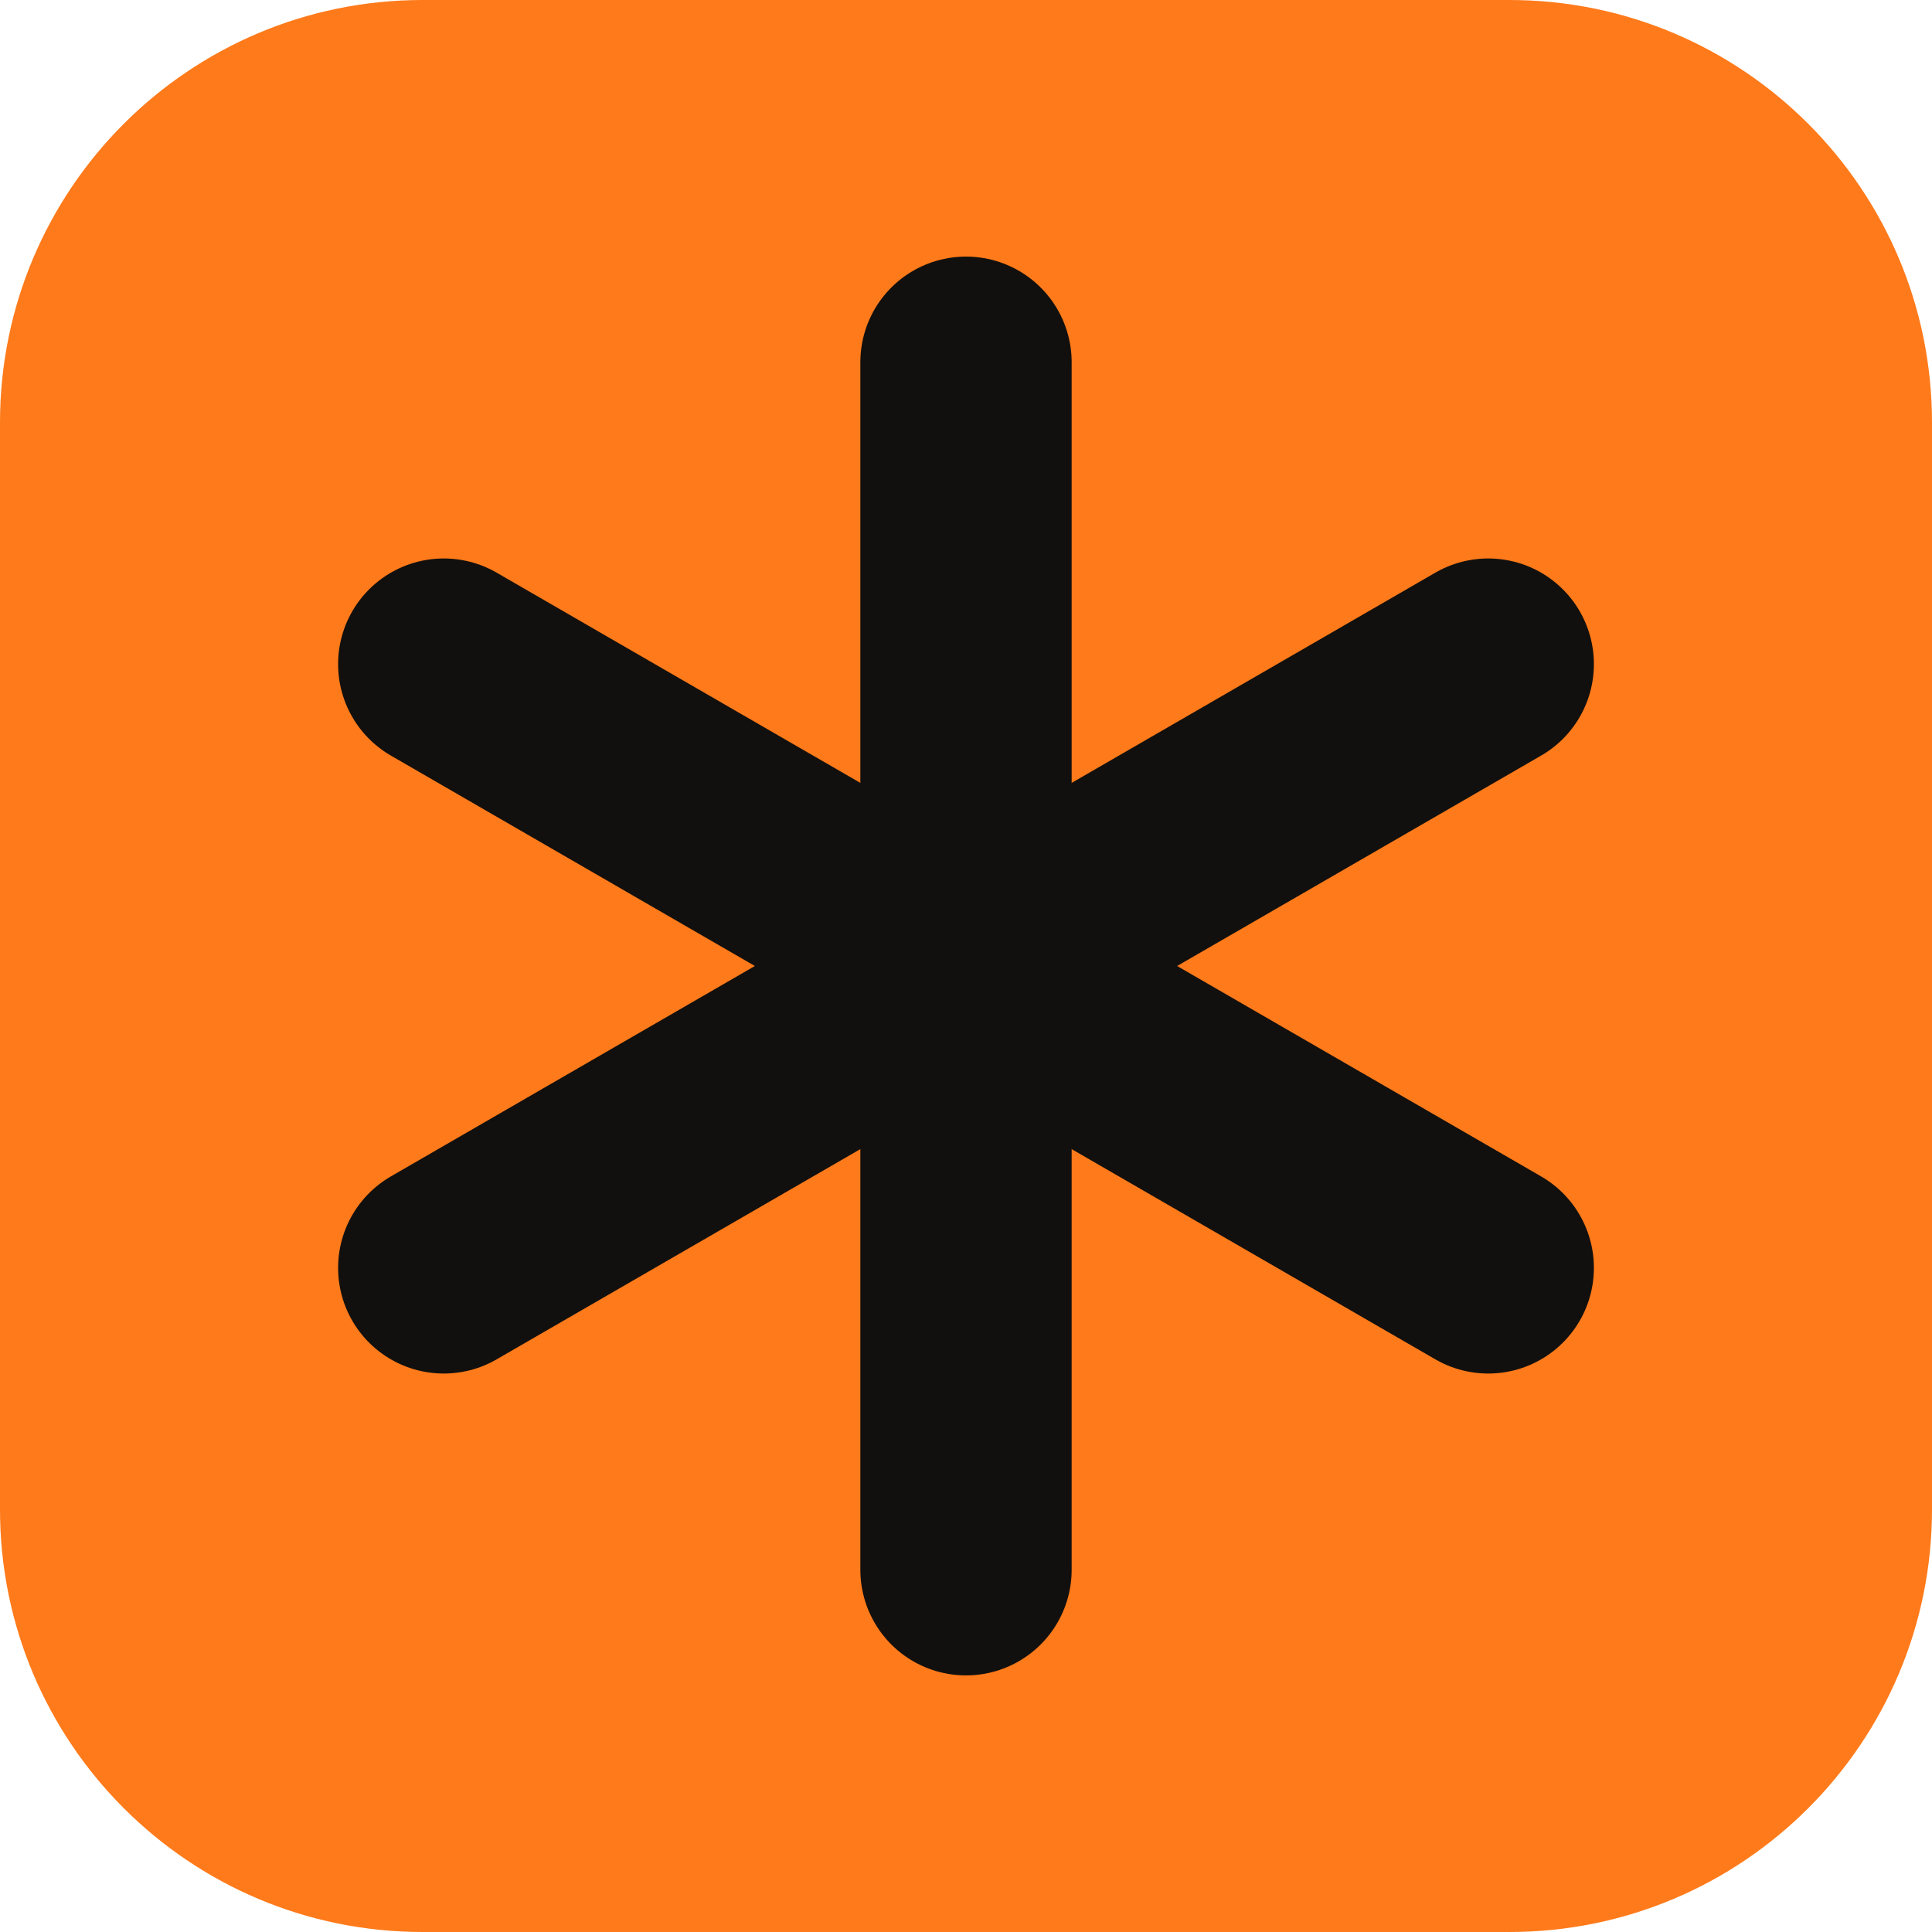
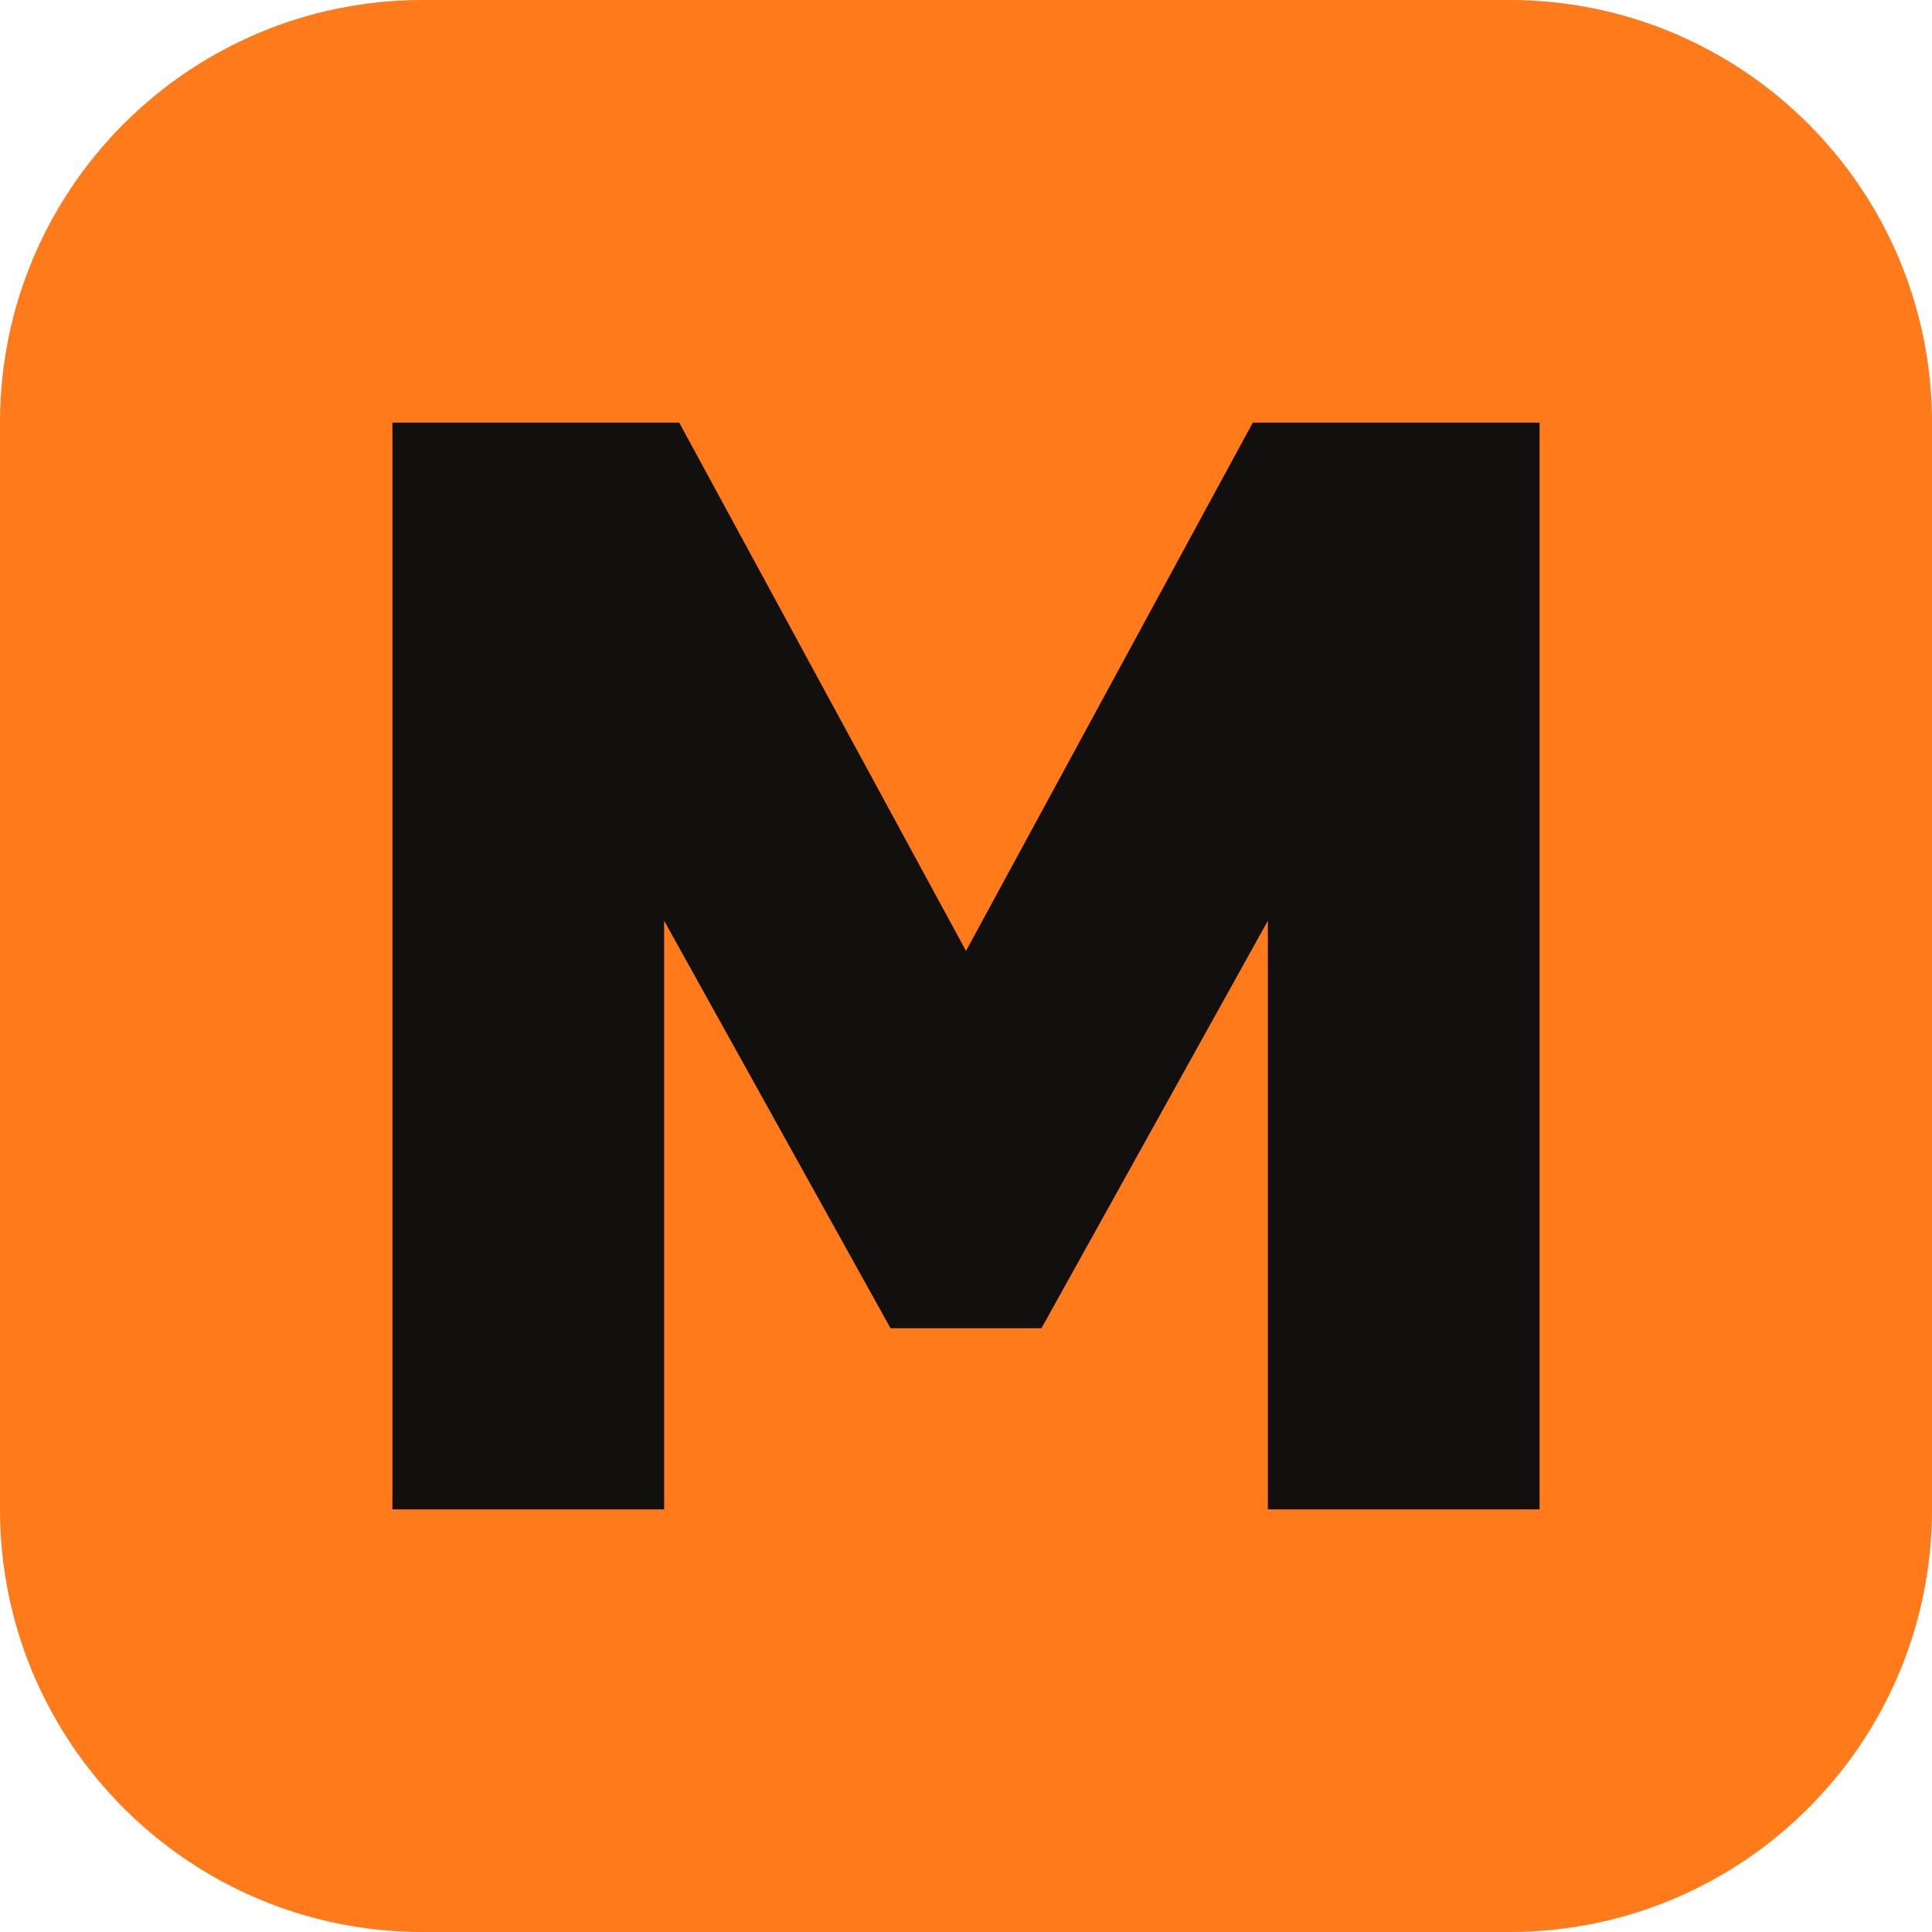
<svg xmlns="http://www.w3.org/2000/svg" width="64" height="64" viewBox="0 0 64 64">
  <rect width="64" height="64" rx="14" fill="#ff7a1a" />
-   <g stroke="#12100e" stroke-width="7" stroke-linecap="round">
-     <line x1="32" y1="12" x2="32" y2="52" />
-     <line x1="14.7" y1="22" x2="49.3" y2="42" />
-     <line x1="14.7" y1="42" x2="49.3" y2="22" />
-   </g>
+   <path d="M13 50V14h9.5L32 31.5 41.5 14H51v36h-9V30.5L34.5 44h-5L22 30.5V50z" fill="#12100e" />
</svg>
